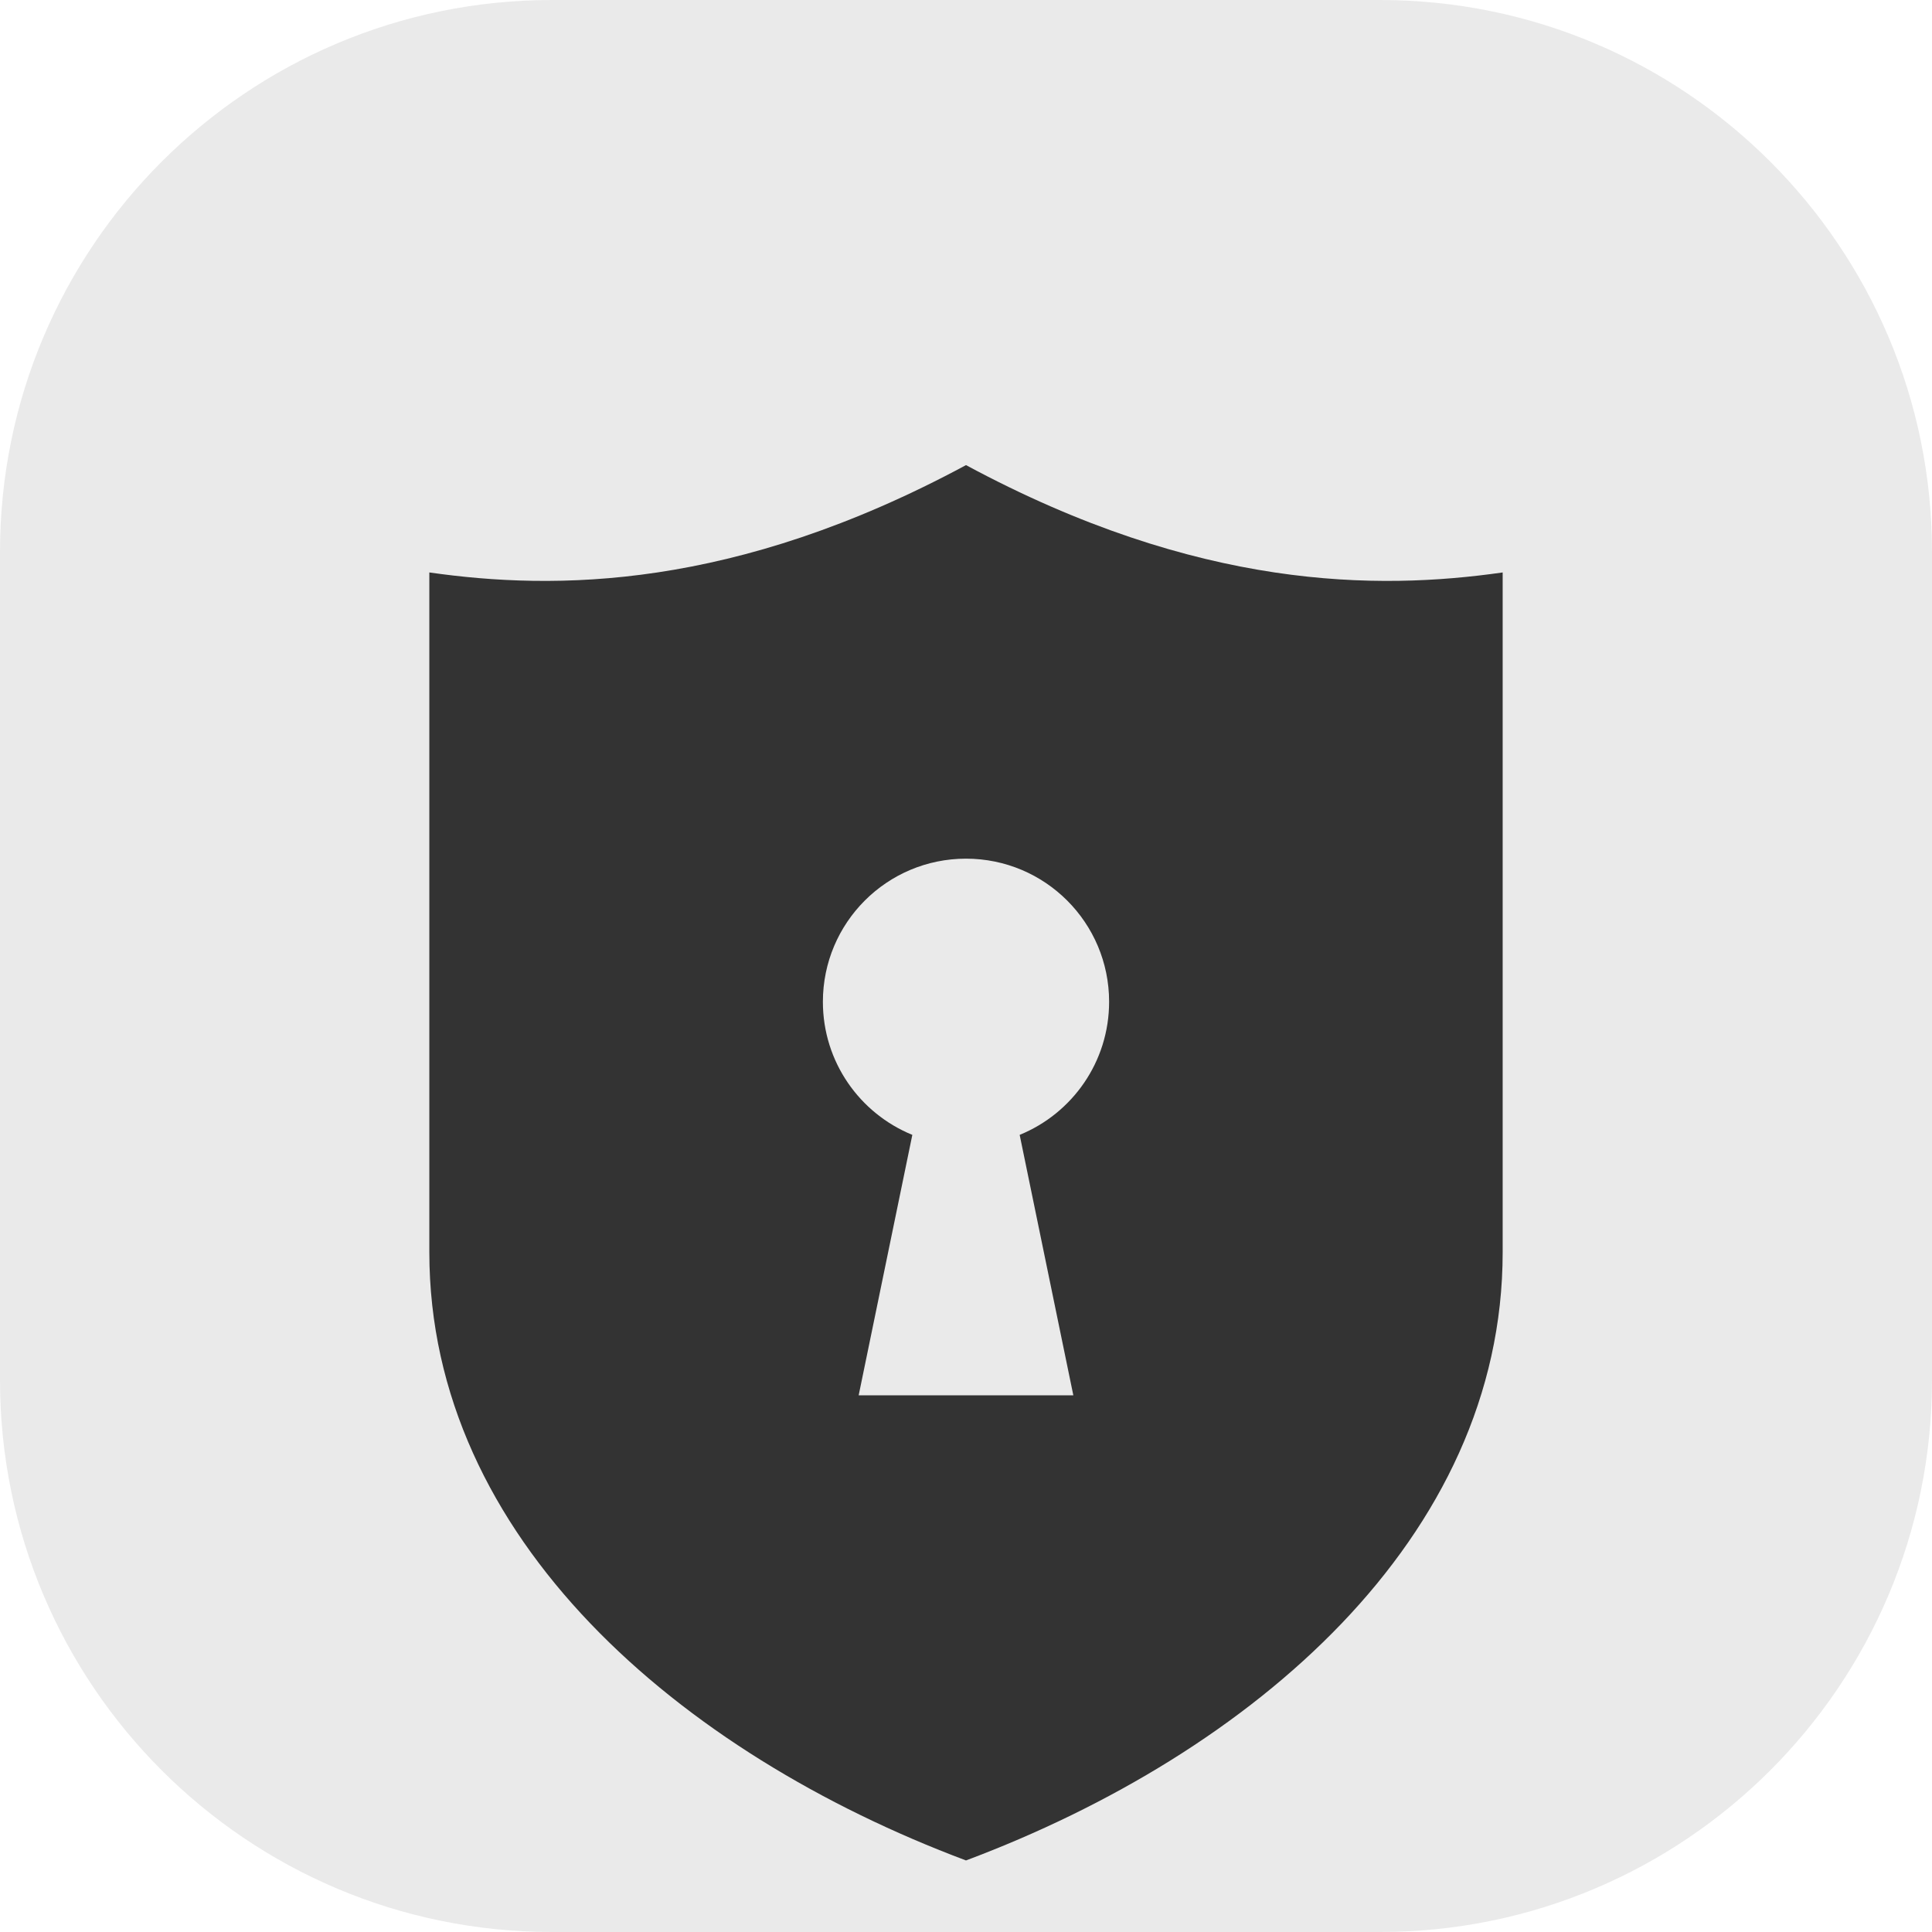
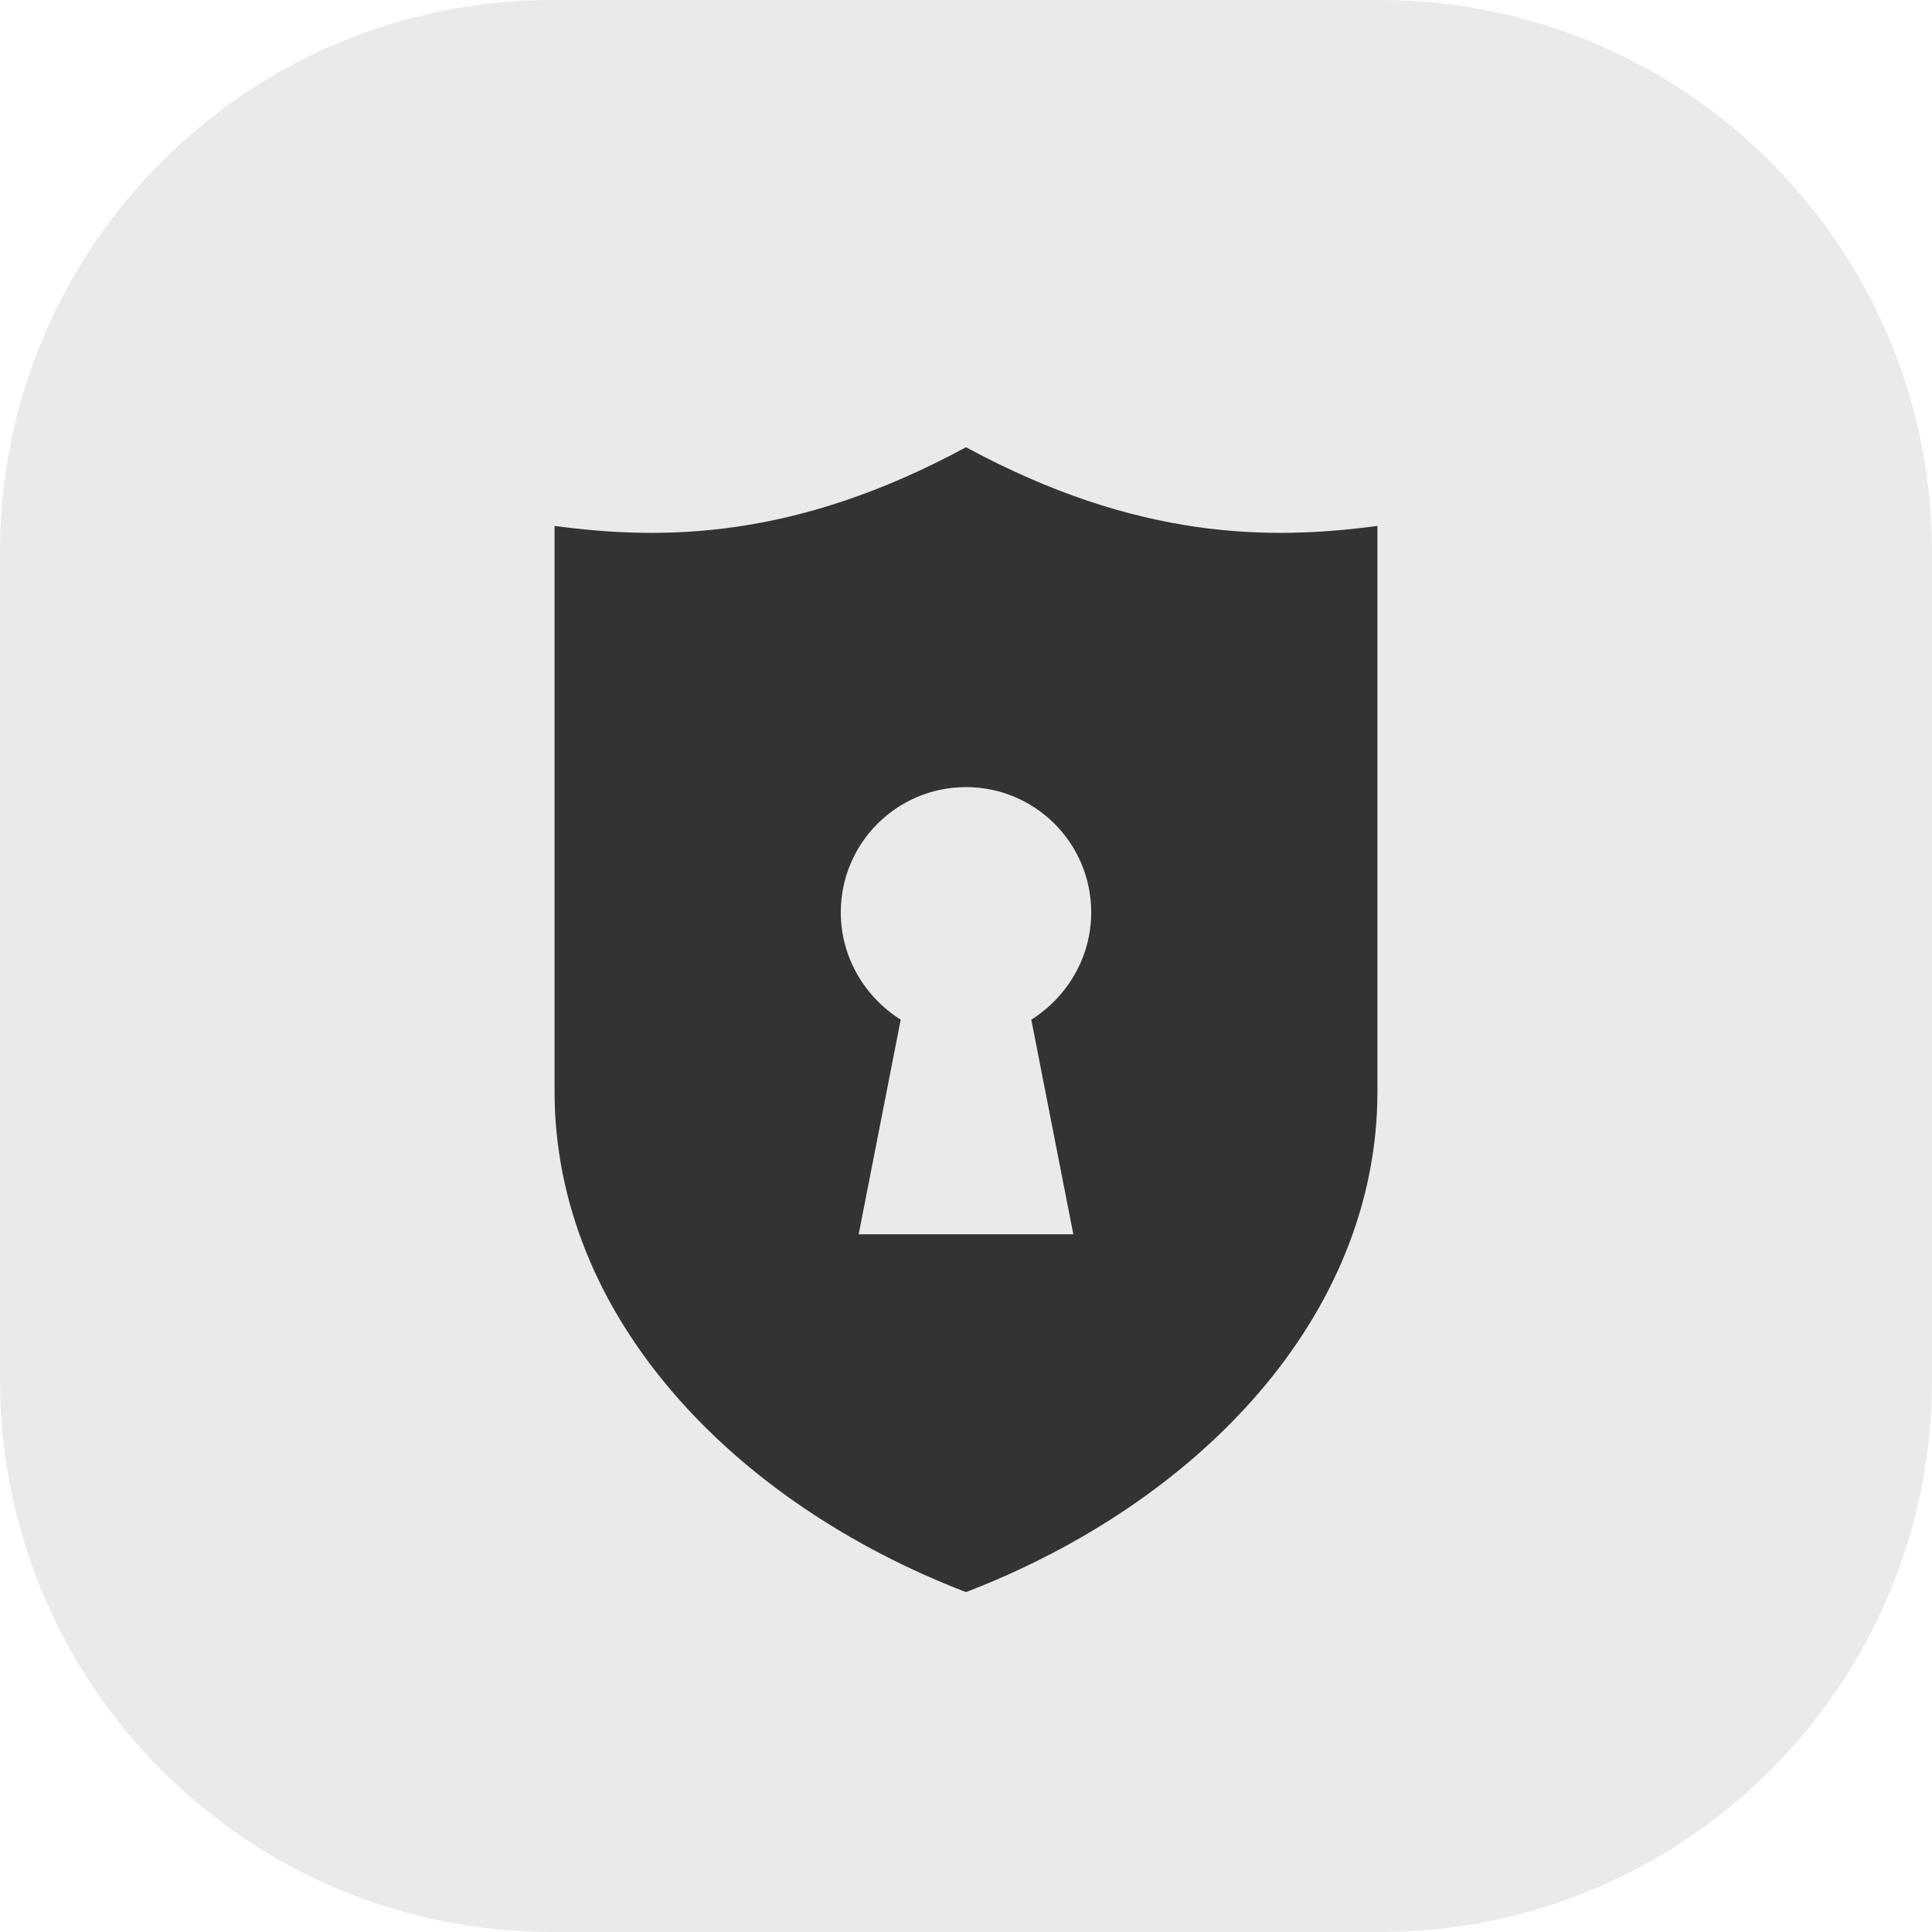
<svg xmlns="http://www.w3.org/2000/svg" width="54" height="54" viewBox="0 0 54 54" fill="none">
  <path d="M38.571 0H15.429C6.908 0 0 6.908 0 15.429V38.571C0 47.092 6.908 54 15.429 54H38.571C47.092 54 54 47.092 54 38.571V15.429C54 6.908 47.092 0 38.571 0Z" fill="#1a1a1a" fill-opacity="0.09" />
-   <path fill-rule="evenodd" clip-rule="evenodd" d="M27 13C20.5 16.5 15.5 16.5 12 16V35C12 43 19 49 27 52C35 49 42 43 42 35V16C38.5 16.5 33.5 16.5 27 13ZM27 24C24.79 24 23 25.79 23 28C23 29.68 24.03 31.12 25.5 31.72L24 39H30L28.5 31.72C29.97 31.12 31 29.68 31 28C31 25.79 29.21 24 27 24Z" fill="#333333" />
+   <path fill-rule="evenodd" clip-rule="evenodd" d="M27 12.5C22.2 15.1 18.5 15.1 15.5 14.7V30.5C15.5 36.8 20.5 42 27 44.5C33.5 42 38.5 36.8 38.5 30.5V14.7C35.5 15.1 31.8 15.1 27 12.5ZM27 22C25.067 22 23.5 23.567 23.5 25.5C23.5 26.76 24.175 27.87 25.175 28.5L24 34.5H30L28.825 28.5C29.825 27.87 30.5 26.76 30.5 25.5C30.5 23.567 28.933 22 27 22Z" fill="#333333" />
</svg>
